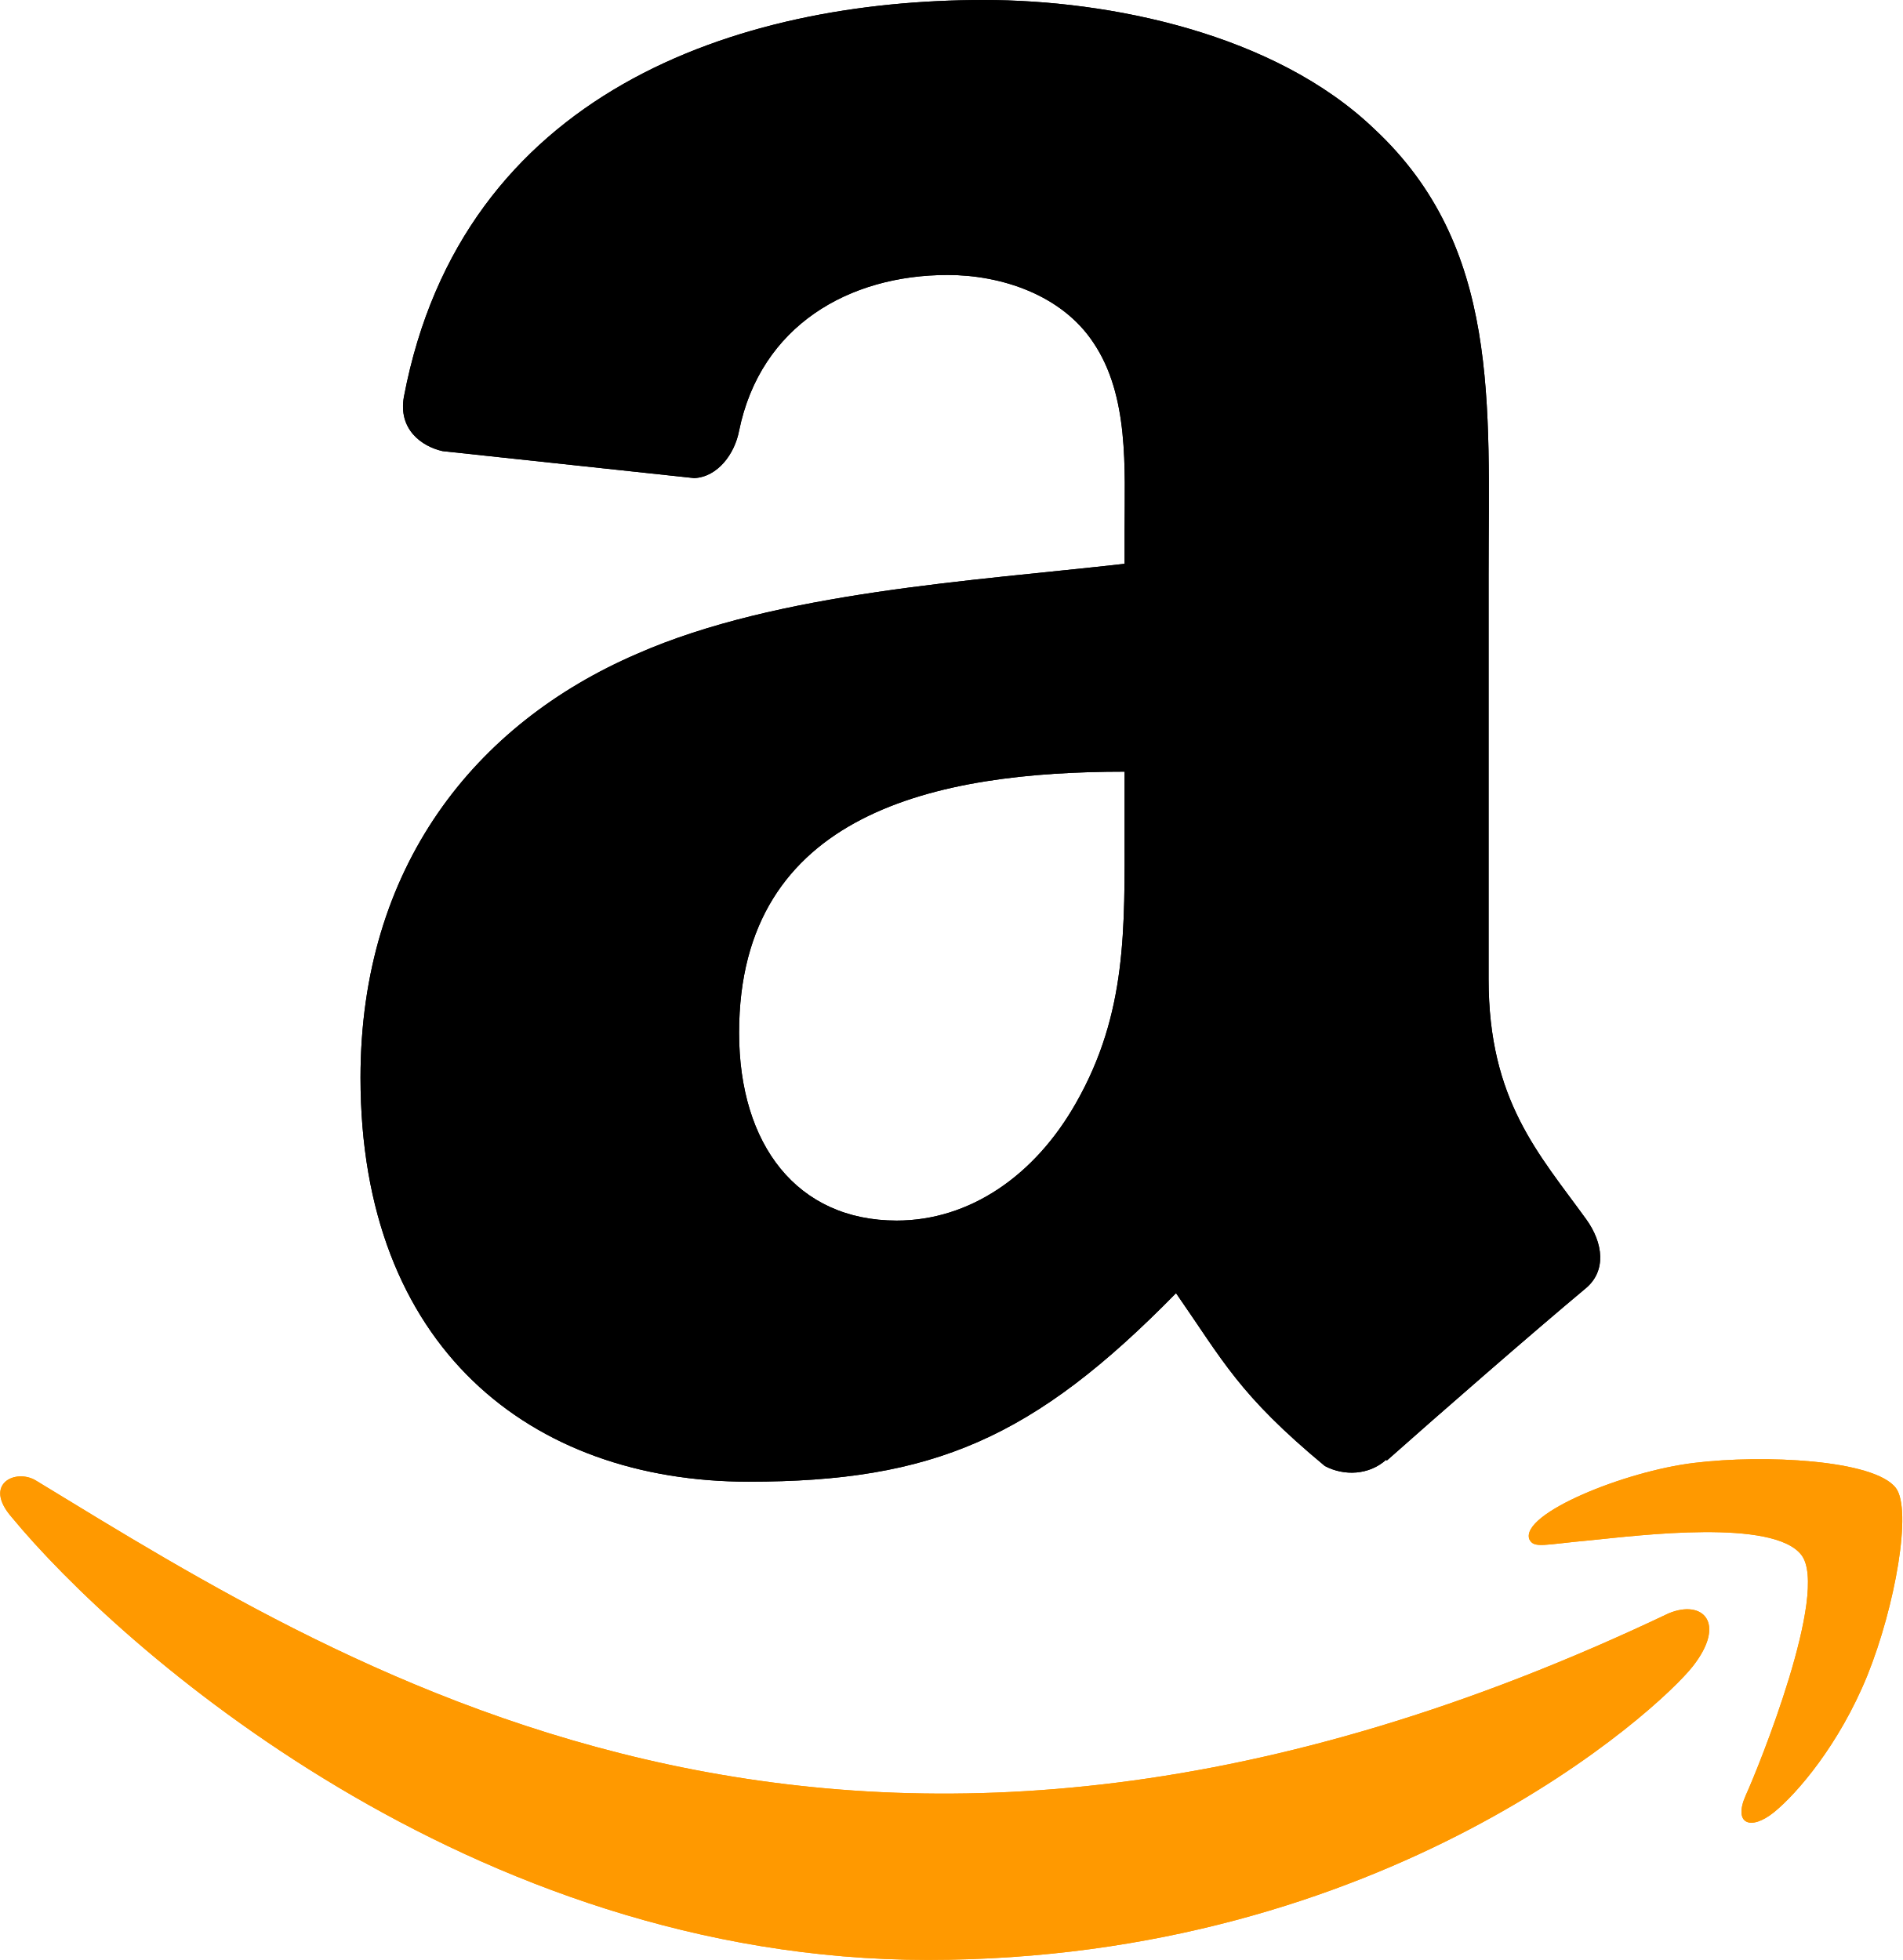
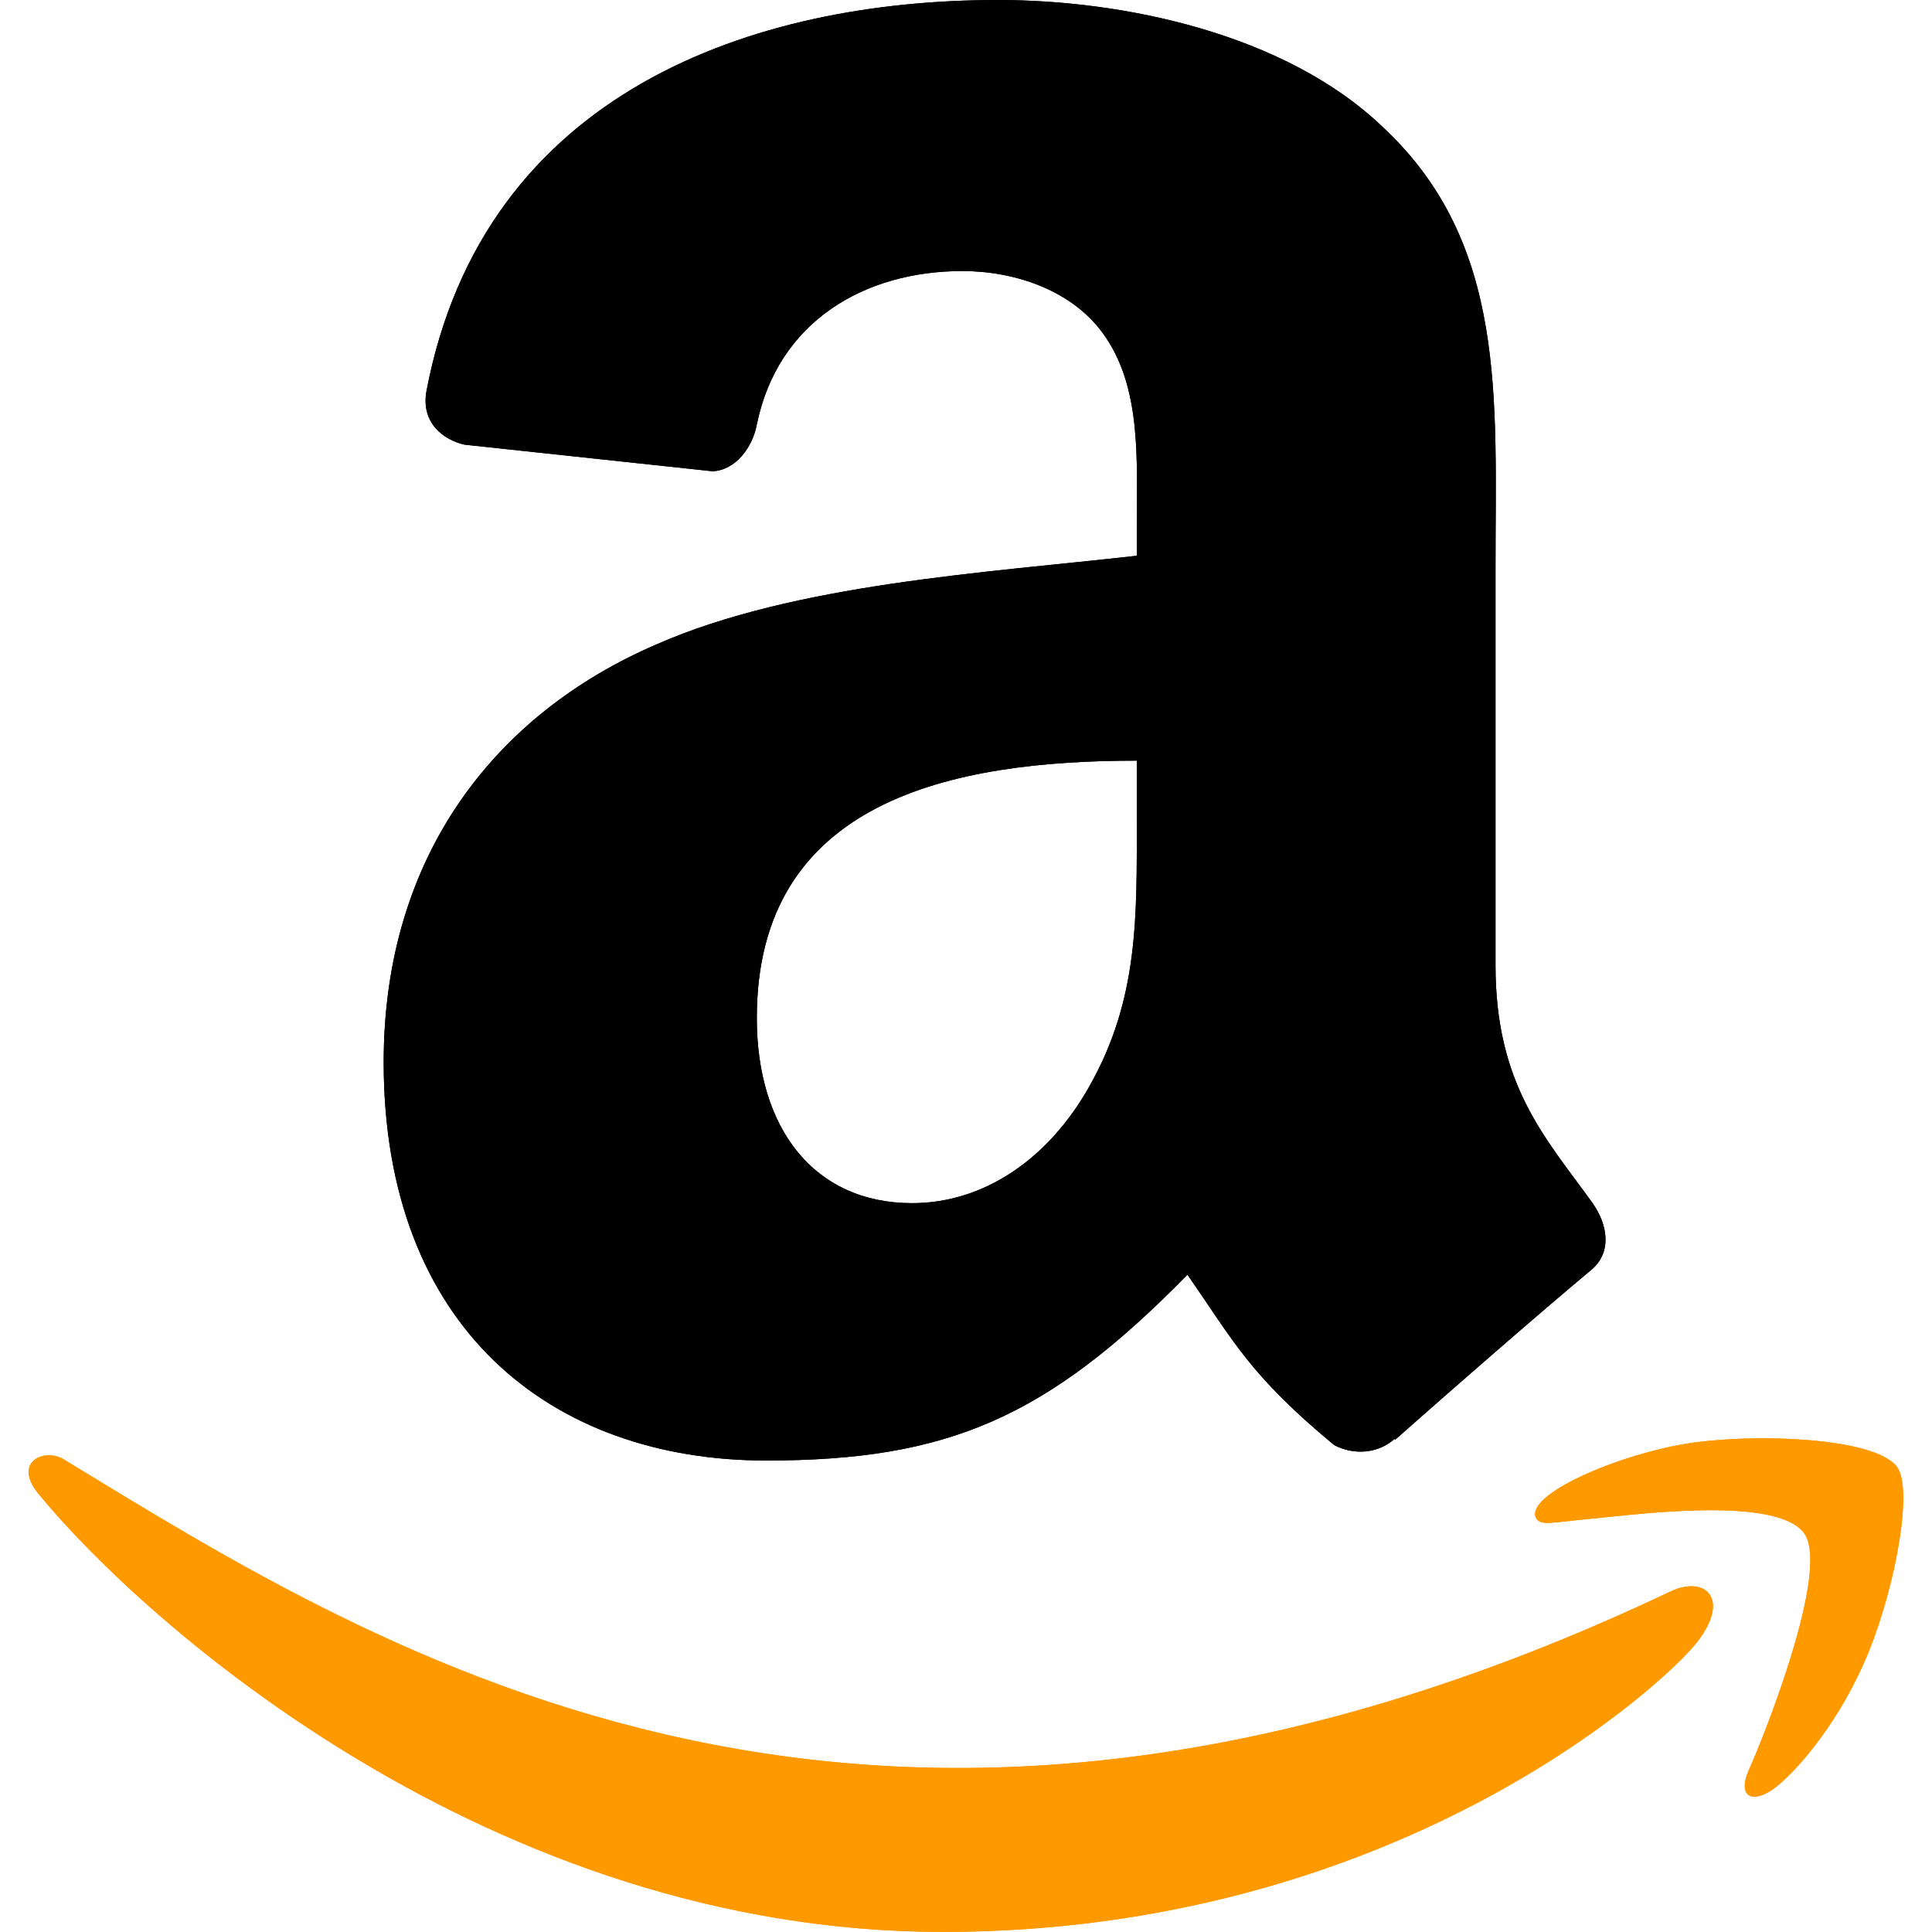
- <svg xmlns="http://www.w3.org/2000/svg" class="size-4 flex-none" fill="black" height="2452" viewBox="0 0 2380 2452" width="2380" style="max-width: 100%; max-height: 100%; height: auto" preserveAspectRatio="xMidYMid meet">
-   <path d="M2087.19 2018.38C1075.2 2500 447.143 2097.04 45.104 1852.29C20.226 1836.86 -22.058 1855.89 14.63 1898.03C148.569 2060.44 587.515 2451.88 1160.47 2451.88C1733.82 2451.88 2074.9 2139.03 2117.57 2084.46C2159.95 2030.35 2130.02 2000.5 2087.18 2018.38H2087.19ZM2371.41 1861.41C2344.23 1826.03 2206.16 1819.43 2119.27 1830.1C2032.24 1840.47 1901.6 1893.66 1912.96 1925.59C1918.79 1937.56 1930.69 1932.19 1990.47 1926.82C2050.42 1920.83 2218.36 1899.64 2253.36 1945.39C2288.52 1991.45 2199.79 2210.88 2183.59 2246.27C2167.93 2281.66 2189.57 2290.78 2218.98 2267.21C2247.98 2243.65 2300.49 2182.64 2335.72 2096.29C2370.72 2009.47 2392.07 1888.36 2371.41 1861.41Z" fill="#FF9900" />
-   <path class="fill-black dark:fill-white" clip-rule="evenodd" d="M1406.74 1035.62C1406.74 1161.99 1409.93 1267.38 1346.06 1379.61C1294.5 1470.86 1212.84 1526.97 1121.6 1526.97C997.045 1526.97 924.507 1432.07 924.507 1292.02C924.507 1015.54 1172.23 965.365 1406.74 965.365V1035.62ZM1733.84 1826.26C1712.4 1845.41 1681.38 1846.79 1657.2 1834.01C1549.53 1744.59 1530.37 1703.08 1471.06 1617.76C1293.14 1799.34 1167.22 1853.62 936.374 1853.62C663.553 1853.62 450.951 1685.28 450.951 1348.13C450.951 1084.9 593.756 905.598 796.761 818.011C972.869 740.444 1218.77 726.76 1406.74 705.324V663.348C1406.74 586.243 1412.66 495.001 1367.5 428.397C1327.81 368.63 1252.08 343.993 1185.46 343.993C1061.83 343.993 951.424 407.404 924.507 538.795C919.026 568 897.591 596.744 868.395 598.11L553.598 564.356C527.143 558.413 497.947 536.978 505.246 496.367C577.783 114.975 922.219 0 1230.62 0C1388.48 0 1594.68 41.976 1719.24 161.51C1877.09 308.864 1862.03 505.493 1862.03 719.461V1224.95C1862.03 1376.88 1924.99 1443.48 1984.3 1525.6C2005.28 1554.8 2009.85 1589.94 1983.38 1611.83C1917.23 1667.03 1799.53 1769.68 1734.75 1827.17L1733.83 1826.26" fill-rule="evenodd" />
-   <path d="M2087.19 2018.38C1075.2 2500 447.143 2097.04 45.104 1852.29C20.226 1836.86 -22.058 1855.89 14.63 1898.03C148.569 2060.44 587.515 2451.88 1160.47 2451.88C1733.82 2451.88 2074.9 2139.03 2117.57 2084.46C2159.95 2030.35 2130.02 2000.5 2087.18 2018.38H2087.19ZM2371.41 1861.41C2344.23 1826.03 2206.16 1819.43 2119.27 1830.1C2032.24 1840.47 1901.6 1893.66 1912.96 1925.59C1918.79 1937.56 1930.69 1932.19 1990.47 1926.82C2050.42 1920.83 2218.36 1899.64 2253.36 1945.39C2288.52 1991.45 2199.79 2210.88 2183.59 2246.27C2167.93 2281.66 2189.57 2290.78 2218.98 2267.21C2247.98 2243.65 2300.49 2182.64 2335.72 2096.29C2370.72 2009.47 2392.07 1888.36 2371.41 1861.41Z" fill="#FF9900" />
-   <path class="fill-black dark:fill-white" clip-rule="evenodd" d="M1406.74 1035.62C1406.74 1161.99 1409.93 1267.38 1346.06 1379.61C1294.5 1470.86 1212.84 1526.97 1121.6 1526.97C997.045 1526.97 924.507 1432.07 924.507 1292.02C924.507 1015.54 1172.23 965.365 1406.74 965.365V1035.62ZM1733.84 1826.26C1712.4 1845.41 1681.38 1846.79 1657.2 1834.01C1549.53 1744.59 1530.37 1703.08 1471.06 1617.76C1293.14 1799.34 1167.22 1853.62 936.374 1853.62C663.553 1853.62 450.951 1685.28 450.951 1348.13C450.951 1084.9 593.756 905.598 796.761 818.011C972.869 740.444 1218.77 726.76 1406.74 705.324V663.348C1406.74 586.243 1412.66 495.001 1367.5 428.397C1327.81 368.63 1252.08 343.993 1185.46 343.993C1061.83 343.993 951.424 407.404 924.507 538.795C919.026 568 897.591 596.744 868.395 598.11L553.598 564.356C527.143 558.413 497.947 536.978 505.246 496.367C577.783 114.975 922.219 0 1230.62 0C1388.48 0 1594.68 41.976 1719.24 161.51C1877.09 308.864 1862.03 505.493 1862.03 719.461V1224.95C1862.03 1376.88 1924.99 1443.48 1984.3 1525.6C2005.28 1554.8 2009.85 1589.94 1983.38 1611.83C1917.23 1667.03 1799.53 1769.68 1734.75 1827.17L1733.83 1826.26" fill-rule="evenodd" />
+ <svg xmlns="http://www.w3.org/2000/svg" width="24" height="24" viewBox="0 0 2380 2452" fill="none" stroke="none">
+   <path d="M2087.19 2018.38C1075.2 2500 447.143 2097.04 45.104 1852.29C20.226 1836.86 -22.058 1855.89 14.63 1898.03C148.569 2060.44 587.515 2451.88 1160.47 2451.88C1733.82 2451.88 2074.9 2139.03 2117.57 2084.46C2159.95 2030.35 2130.02 2000.5 2087.18 2018.38H2087.19ZM2371.41 1861.41C2344.23 1826.03 2206.16 1819.43 2119.27 1830.1C2032.24 1840.47 1901.6 1893.66 1912.96 1925.59C1918.79 1937.56 1930.69 1932.19 1990.47 1926.82C2050.42 1920.83 2218.36 1899.64 2253.36 1945.39C2288.52 1991.45 2199.79 2210.88 2183.59 2246.27C2167.93 2281.66 2189.57 2290.78 2218.98 2267.21C2247.98 2243.65 2300.49 2182.64 2335.72 2096.29C2370.72 2009.47 2392.07 1888.36 2371.41 1861.41Z" fill="rgb(255, 153, 0)" stroke="none" />
+   <path fill-rule="evenodd" clip-rule="evenodd" d="M1406.74 1035.62C1406.74 1161.99 1409.93 1267.38 1346.06 1379.61C1294.5 1470.86 1212.84 1526.97 1121.6 1526.97C997.045 1526.97 924.507 1432.07 924.507 1292.02C924.507 1015.54 1172.23 965.365 1406.74 965.365V1035.62ZM1733.84 1826.26C1712.4 1845.41 1681.38 1846.79 1657.2 1834.01C1549.53 1744.59 1530.37 1703.08 1471.06 1617.76C1293.14 1799.34 1167.22 1853.62 936.374 1853.62C663.553 1853.62 450.951 1685.28 450.951 1348.13C450.951 1084.9 593.756 905.598 796.761 818.011C972.869 740.444 1218.77 726.76 1406.74 705.324V663.348C1406.74 586.243 1412.66 495.001 1367.5 428.397C1327.81 368.63 1252.08 343.993 1185.46 343.993C1061.83 343.993 951.424 407.404 924.507 538.795C919.026 568 897.591 596.744 868.395 598.11L553.598 564.356C527.143 558.413 497.947 536.978 505.246 496.367C577.783 114.975 922.219 0 1230.62 0C1388.48 0 1594.68 41.976 1719.24 161.51C1877.09 308.864 1862.03 505.493 1862.03 719.461V1224.95C1862.03 1376.88 1924.99 1443.48 1984.3 1525.6C2005.28 1554.8 2009.85 1589.94 1983.38 1611.83C1917.23 1667.03 1799.53 1769.68 1734.75 1827.17L1733.83 1826.26" fill="rgb(0, 0, 0)" stroke="none" />
+   <path d="M2087.19 2018.38C1075.2 2500 447.143 2097.04 45.104 1852.29C20.226 1836.86 -22.058 1855.89 14.63 1898.03C148.569 2060.44 587.515 2451.88 1160.47 2451.88C1733.82 2451.88 2074.9 2139.03 2117.57 2084.46C2159.95 2030.35 2130.02 2000.5 2087.18 2018.38H2087.19ZM2371.41 1861.41C2344.23 1826.03 2206.16 1819.43 2119.27 1830.1C2032.24 1840.47 1901.6 1893.66 1912.96 1925.59C1918.79 1937.56 1930.69 1932.19 1990.47 1926.82C2050.42 1920.83 2218.36 1899.64 2253.36 1945.39C2288.52 1991.45 2199.79 2210.88 2183.59 2246.27C2167.93 2281.66 2189.57 2290.78 2218.98 2267.21C2247.98 2243.65 2300.49 2182.64 2335.72 2096.29C2370.72 2009.47 2392.07 1888.36 2371.41 1861.41Z" fill="rgb(255, 153, 0)" stroke="none" />
+   <path fill-rule="evenodd" clip-rule="evenodd" d="M1406.74 1035.62C1406.74 1161.99 1409.93 1267.38 1346.06 1379.61C1294.5 1470.86 1212.84 1526.97 1121.6 1526.97C997.045 1526.97 924.507 1432.07 924.507 1292.02C924.507 1015.54 1172.23 965.365 1406.74 965.365V1035.62ZM1733.84 1826.26C1712.4 1845.41 1681.38 1846.79 1657.2 1834.01C1549.53 1744.59 1530.37 1703.08 1471.06 1617.76C1293.14 1799.34 1167.22 1853.62 936.374 1853.62C663.553 1853.62 450.951 1685.28 450.951 1348.13C450.951 1084.9 593.756 905.598 796.761 818.011C972.869 740.444 1218.77 726.76 1406.74 705.324V663.348C1406.74 586.243 1412.66 495.001 1367.5 428.397C1327.81 368.63 1252.08 343.993 1185.46 343.993C1061.83 343.993 951.424 407.404 924.507 538.795C919.026 568 897.591 596.744 868.395 598.11L553.598 564.356C527.143 558.413 497.947 536.978 505.246 496.367C577.783 114.975 922.219 0 1230.62 0C1388.48 0 1594.68 41.976 1719.24 161.51C1877.09 308.864 1862.03 505.493 1862.03 719.461V1224.95C1862.03 1376.88 1924.99 1443.48 1984.3 1525.6C2005.28 1554.8 2009.85 1589.94 1983.38 1611.83C1917.23 1667.03 1799.53 1769.68 1734.75 1827.17L1733.83 1826.26" fill="rgb(0, 0, 0)" stroke="none" />
</svg>
